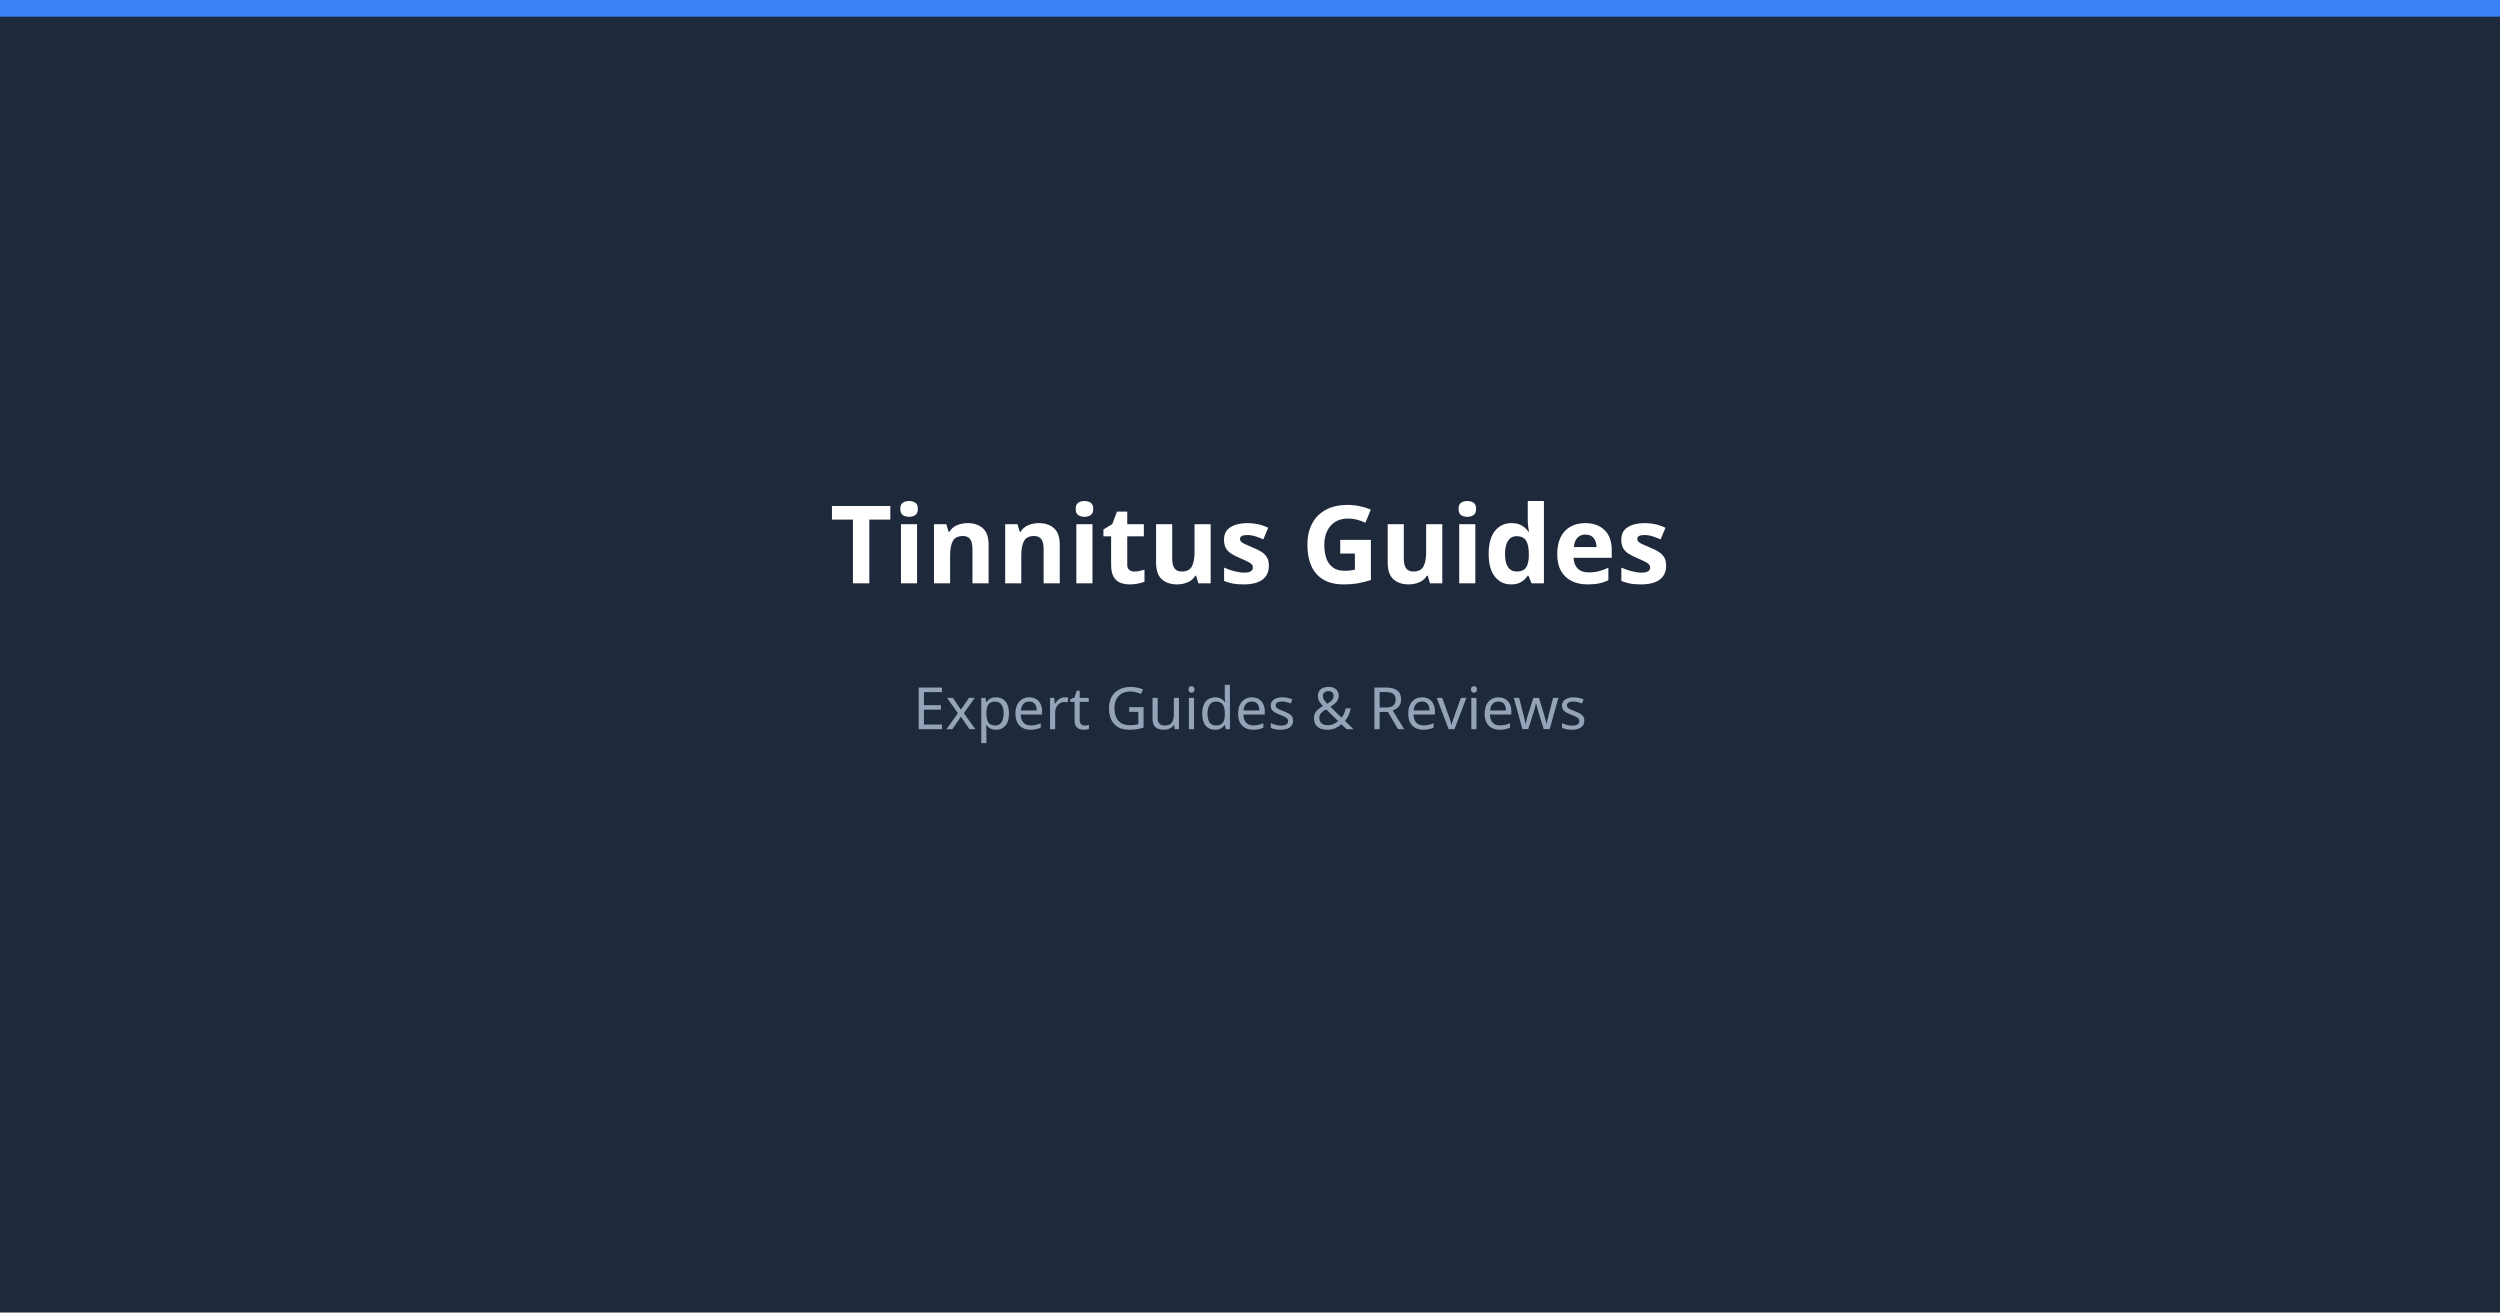
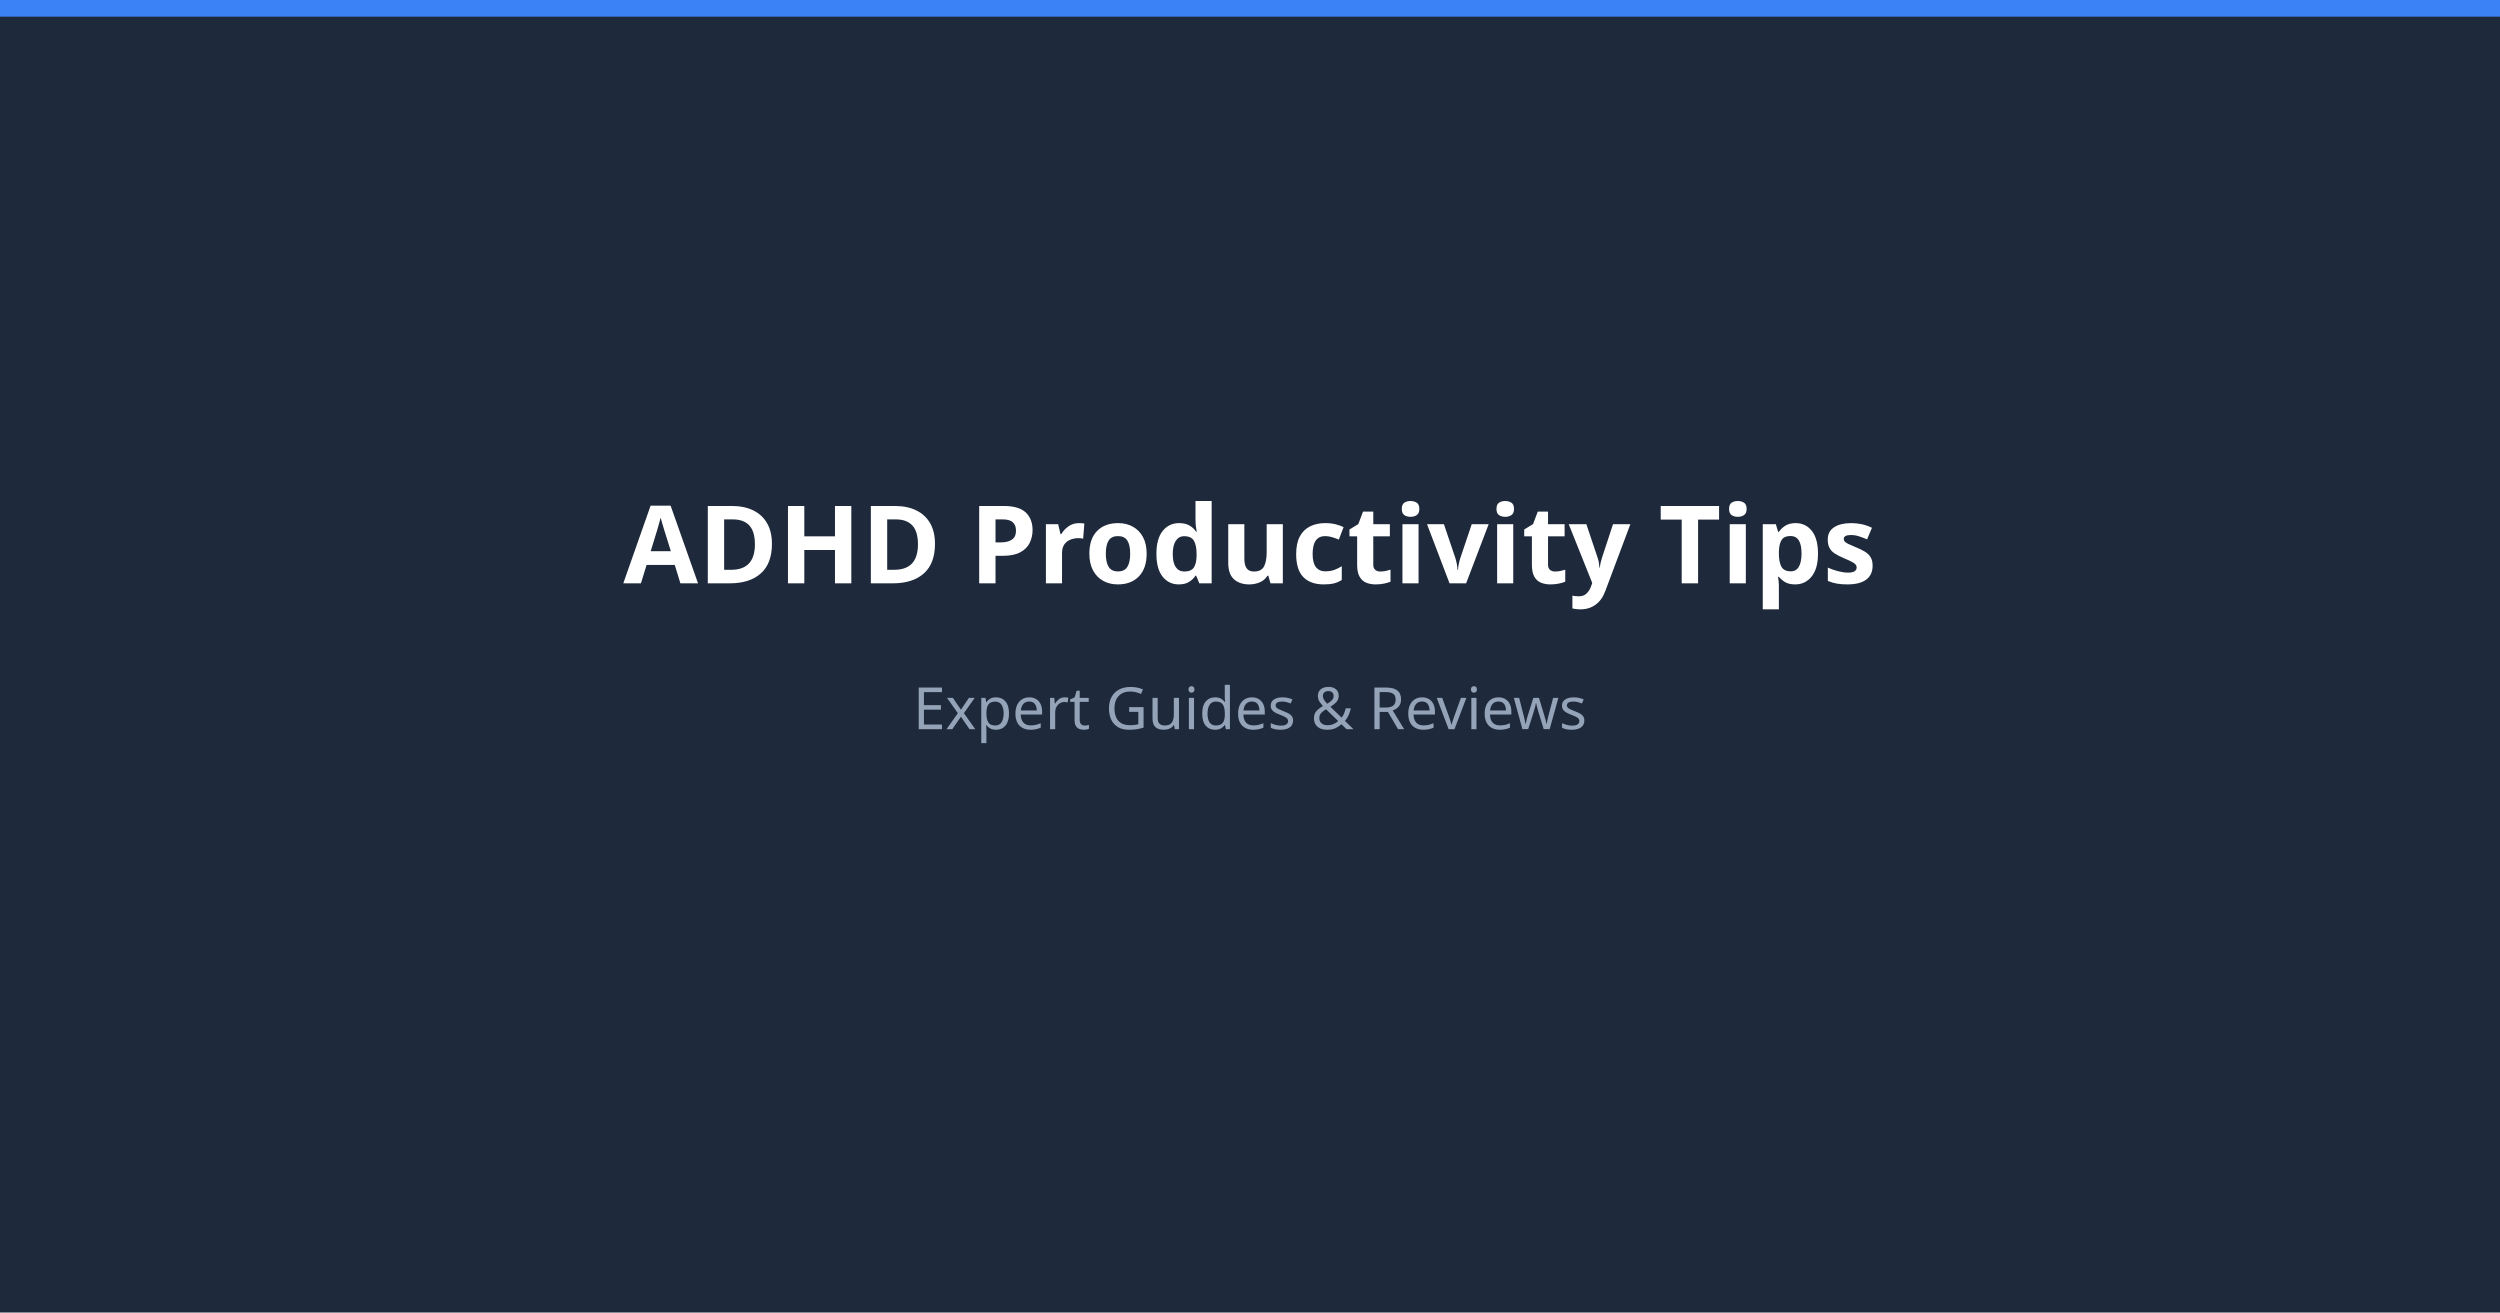
<svg xmlns="http://www.w3.org/2000/svg" width="1200" height="630">
  <rect width="1200" height="630" fill="#1e293b" />
  <rect x="0" y="0" width="1200" height="8" fill="#3b82f6" />
-   <text x="600" y="280" text-anchor="middle" font-family="system-ui, sans-serif" font-size="52" font-weight="700" fill="#ffffff">Tinnitus Guides</text>
+   <text x="600" y="280" text-anchor="middle" font-family="system-ui, sans-serif" font-size="52" font-weight="700" fill="#ffffff">ADHD Productivity Tips</text>
  <text x="600" y="350" text-anchor="middle" font-family="system-ui, sans-serif" font-size="28" fill="#94a3b8">Expert Guides &amp; Reviews</text>
</svg>
